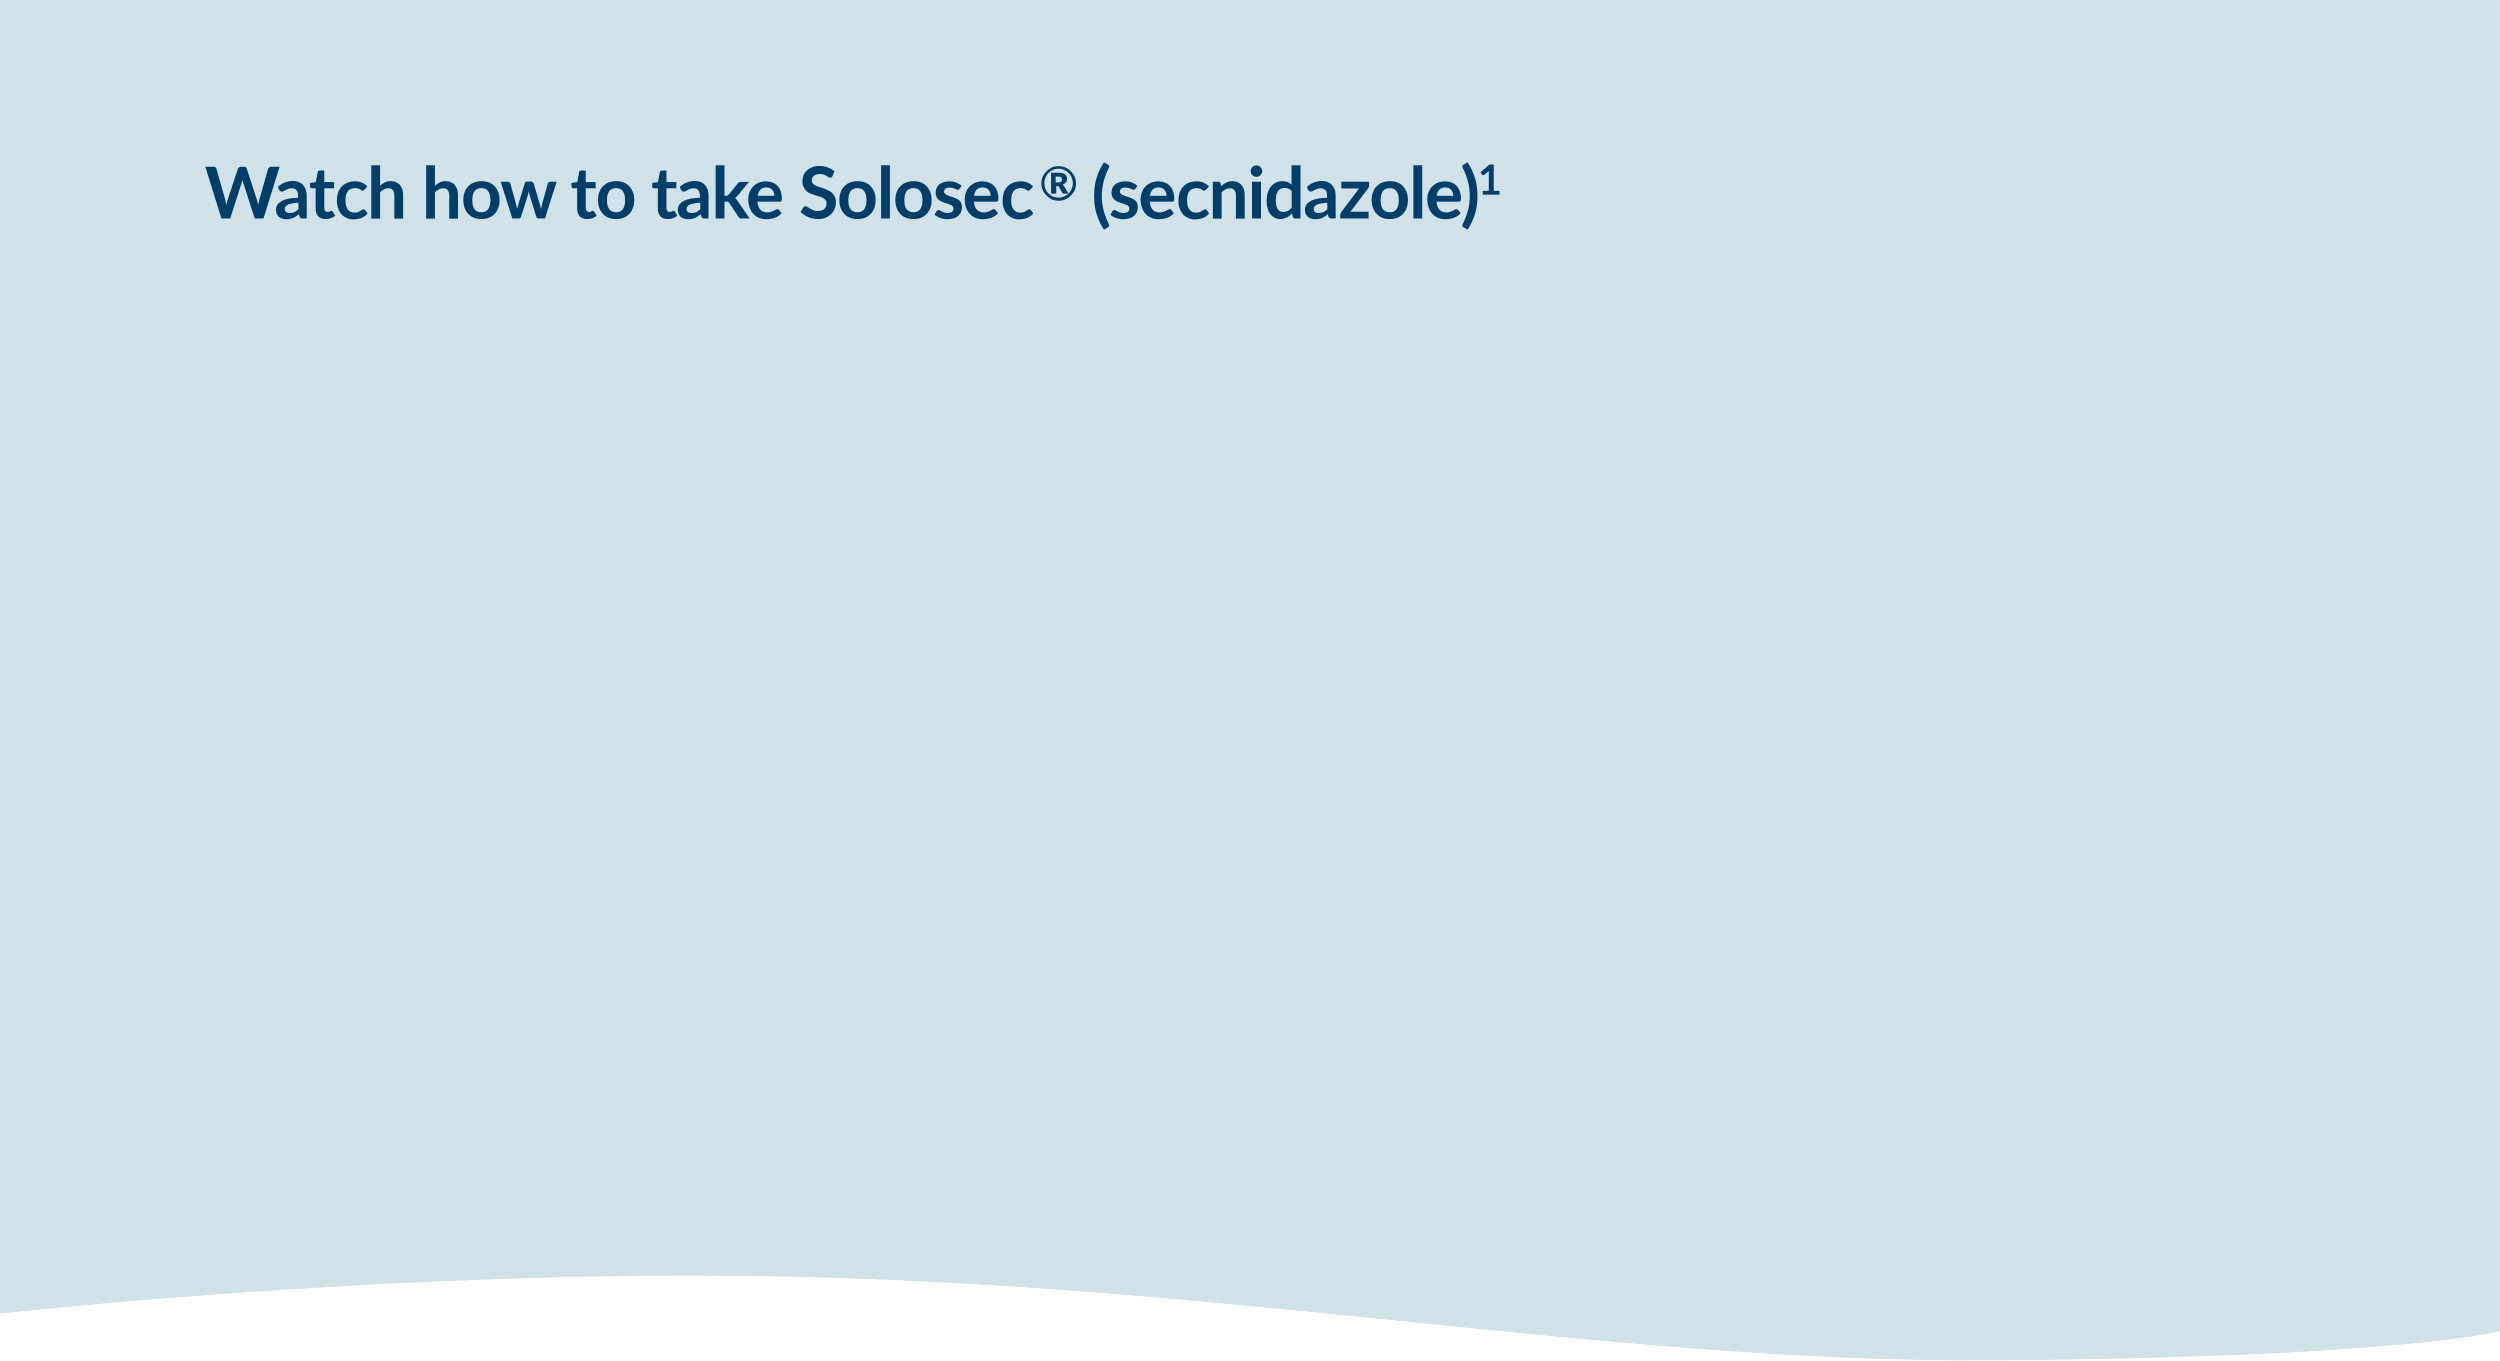
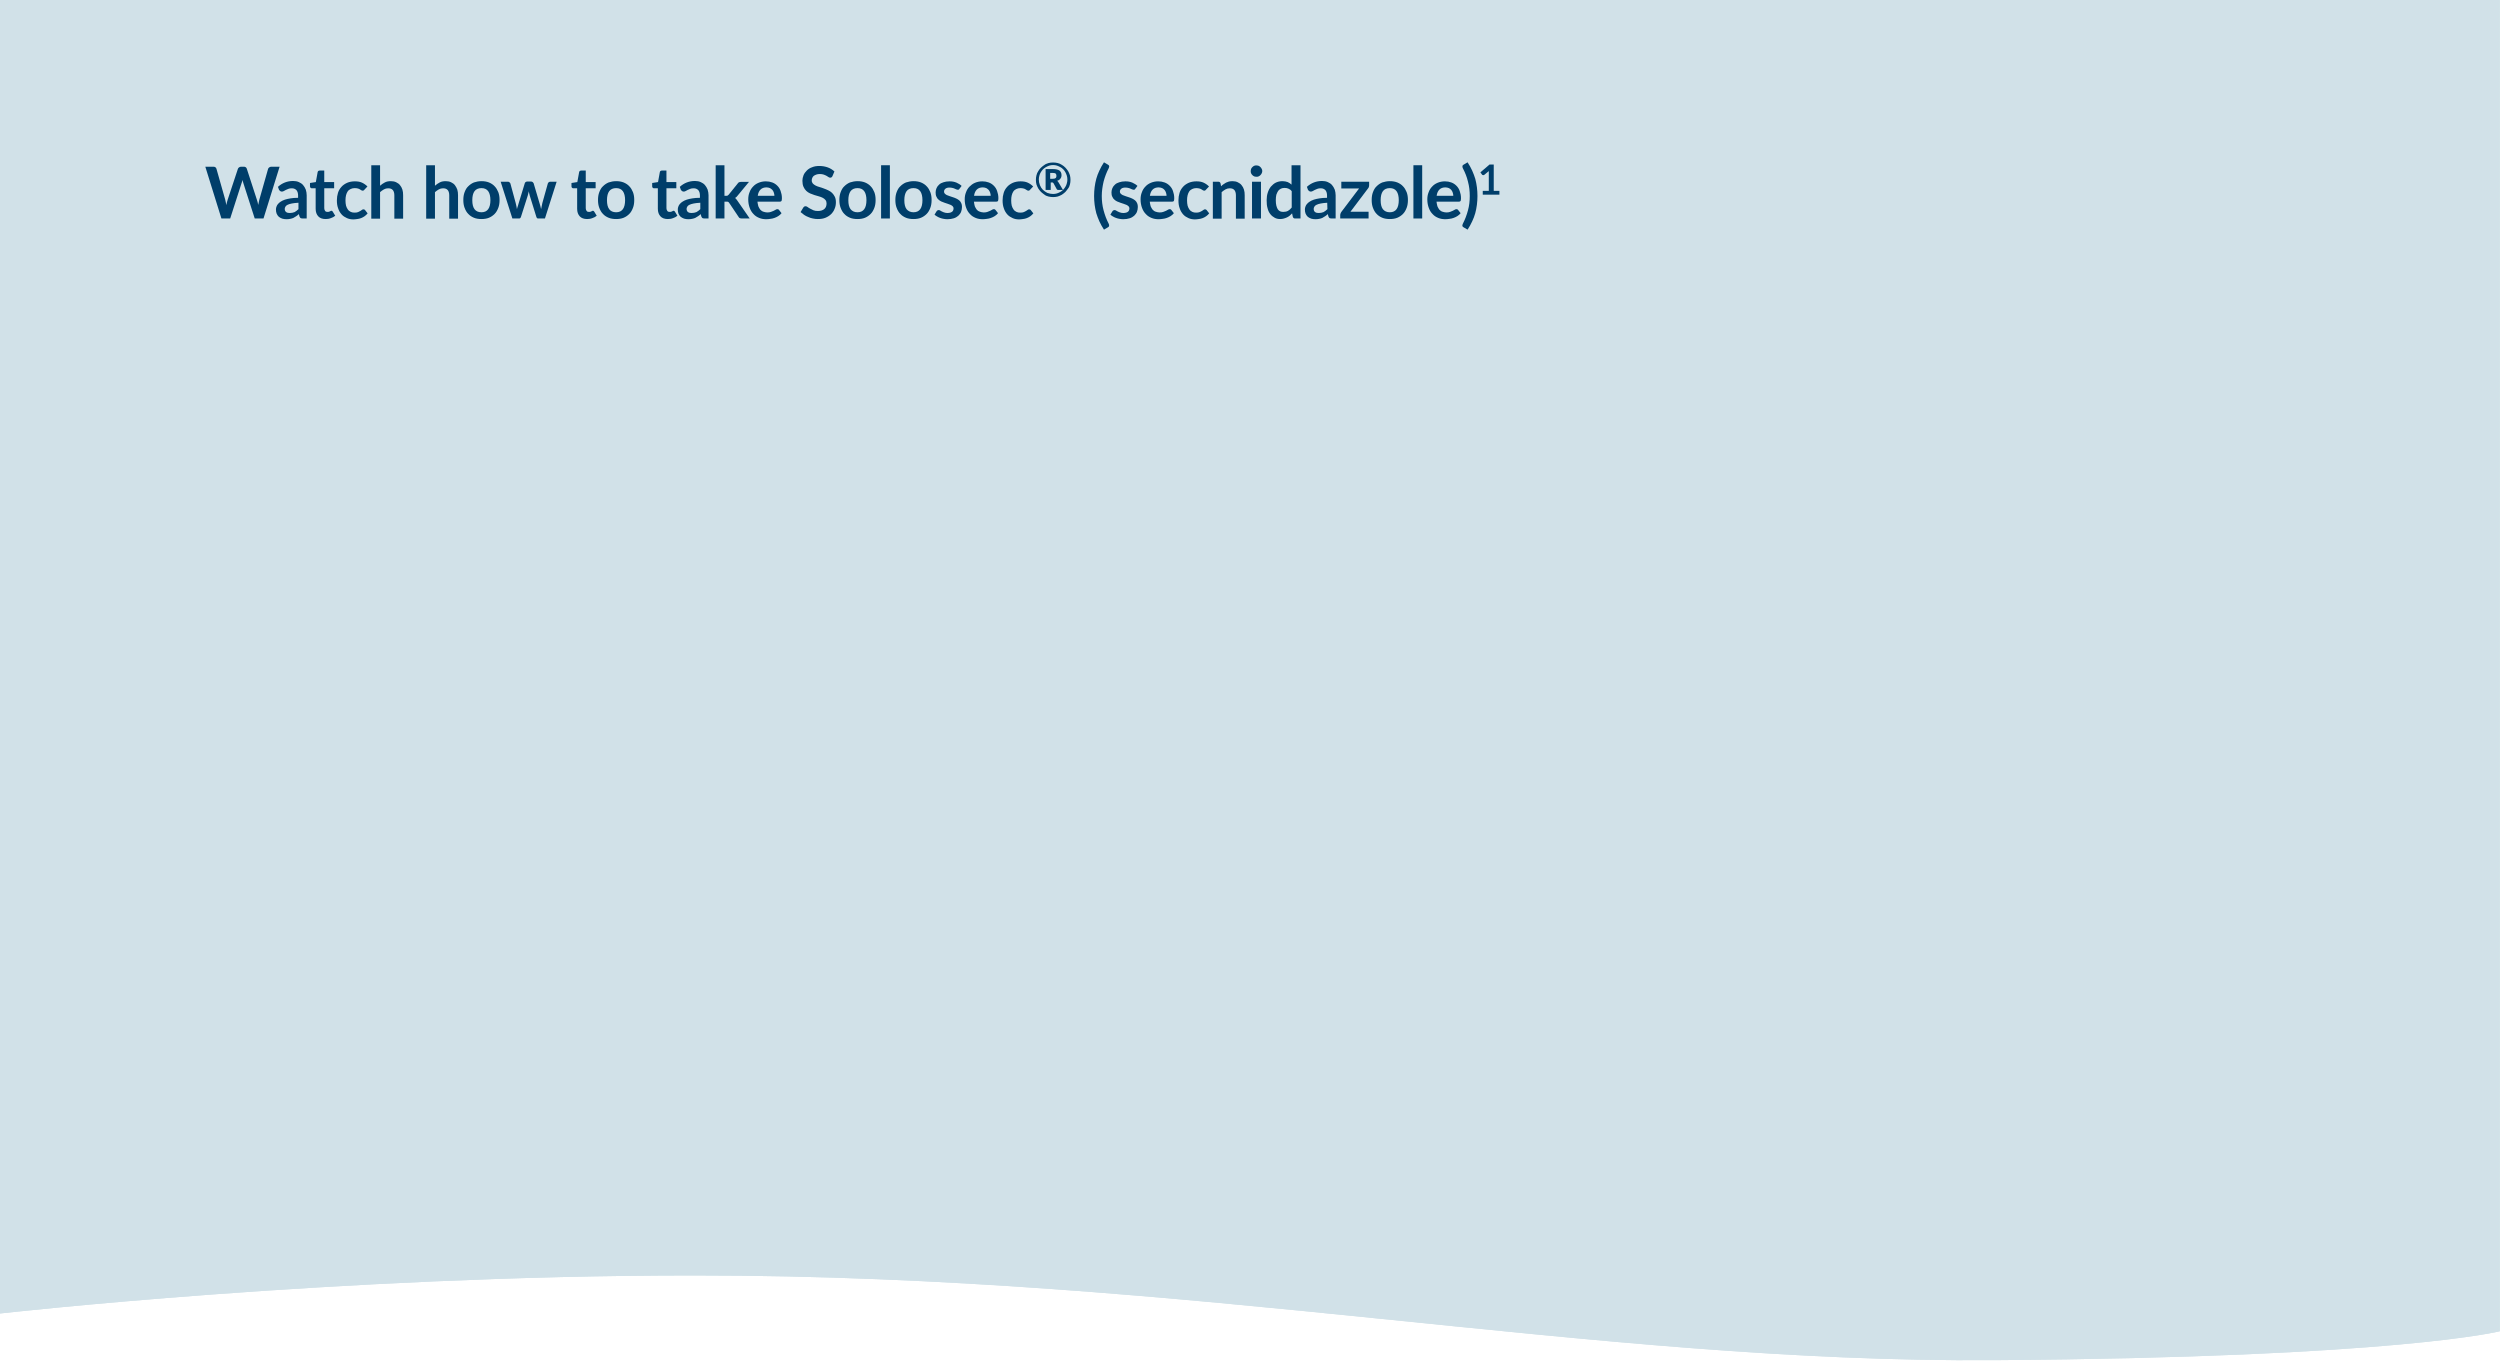
<svg xmlns="http://www.w3.org/2000/svg" xmlns:xlink="http://www.w3.org/1999/xlink" version="1.1" id="Layer_1" x="0px" y="0px" viewBox="0 0 1366.2 743.4" style="enable-background:new 0 0 1366.2 743.4;" xml:space="preserve">
  <style type="text/css">
	.st0{fill:#D1E1E8;}
	.st1{clip-path:url(#SVGID_3_);fill:#D1E1E8;}
	.st2{fill:#003E6A;}
</style>
  <g>
    <g>
      <path id="SVGID_1_" class="st0" d="M0,0v717.8c0,0,183.2-20.8,379.3-20.8c274.8,0,490.2,47.9,710.4,46.3    c220.2-1.5,276.4-15.8,276.4-15.8V0H0z" />
    </g>
    <g>
      <g>
        <g>
-           <defs>
-             <path id="SVGID_2_" d="M0,0v717.8c0,0,183.2-20.8,379.3-20.8c274.8,0,490.2,47.9,710.4,46.3c220.2-1.5,276.4-15.8,276.4-15.8V0       H0z" />
-           </defs>
-           <clipPath id="SVGID_3_">
-             <use xlink:href="#SVGID_2_" style="overflow:visible;" />
-           </clipPath>
-           <rect class="st1" width="1366.2" height="744.9" />
+           <g>
+             <defs>
+               <path id="SVGID_2_" d="M0,0v717.8c0,0,183.2-20.8,379.3-20.8c274.8,0,490.2,47.9,710.4,46.3c220.2-1.5,276.4-15.8,276.4-15.8        V0H0z" />
+             </defs>
+             <clipPath id="SVGID_3_">
+               <use xlink:href="#SVGID_2_" style="overflow:visible;" />
+             </clipPath>
+             <rect class="st1" width="1366.2" height="744.9" />
+           </g>
        </g>
      </g>
    </g>
  </g>
  <path class="st2" d="M152.8,91.1l-8.8,28.3h-4.8l-6.2-19.3c-0.2-0.5-0.3-1-0.5-1.7c-0.1,0.3-0.2,0.6-0.2,0.9  c-0.1,0.3-0.2,0.6-0.3,0.8l-6.2,19.3H121l-8.8-28.3h4.4c0.5,0,0.8,0.1,1.1,0.3c0.3,0.2,0.5,0.5,0.6,0.9l4.8,16.9  c0.1,0.4,0.2,0.9,0.3,1.4c0.1,0.5,0.2,1,0.3,1.5c0.1-0.5,0.2-1.1,0.3-1.5c0.1-0.5,0.3-0.9,0.4-1.4l5.6-16.9c0.1-0.3,0.3-0.6,0.6-0.8  c0.3-0.2,0.7-0.4,1.1-0.4h1.5c0.5,0,0.8,0.1,1.1,0.3c0.3,0.2,0.5,0.5,0.6,0.9l5.5,16.9c0.3,0.8,0.5,1.7,0.7,2.8c0.2-1,0.4-2,0.6-2.8  l4.8-16.9c0.1-0.3,0.3-0.6,0.6-0.8c0.3-0.2,0.7-0.4,1.1-0.4C148.2,91.1,152.8,91.1,152.8,91.1z" />
  <path class="st2" d="M151.9,102.1c2.3-2.1,5.1-3.2,8.3-3.2c1.2,0,2.2,0.2,3.1,0.6c0.9,0.4,1.7,0.9,2.3,1.6s1.1,1.5,1.5,2.5  c0.3,1,0.5,2,0.5,3.1v12.7h-2.2c-0.5,0-0.8-0.1-1.1-0.2c-0.2-0.1-0.4-0.4-0.6-0.8l-0.4-1.4c-0.5,0.5-1,0.9-1.5,1.2  c-0.5,0.3-1,0.6-1.5,0.9c-0.5,0.2-1.1,0.4-1.7,0.5c-0.6,0.1-1.2,0.2-2,0.2s-1.6-0.1-2.3-0.3c-0.7-0.2-1.3-0.6-1.9-1  c-0.5-0.5-0.9-1-1.2-1.7s-0.4-1.5-0.4-2.4c0-0.5,0.1-1,0.3-1.5s0.4-1,0.8-1.4c0.4-0.5,0.9-0.9,1.5-1.3s1.4-0.8,2.3-1.1  c0.9-0.3,1.9-0.5,3.1-0.7c1.2-0.2,2.5-0.3,4.1-0.3v-1.2c0-1.3-0.3-2.3-0.9-3c-0.6-0.6-1.4-1-2.5-1c-0.8,0-1.4,0.1-1.9,0.3  c-0.5,0.2-1,0.4-1.4,0.6s-0.7,0.4-1.1,0.6c-0.3,0.2-0.7,0.3-1.1,0.3c-0.3,0-0.6-0.1-0.9-0.3c-0.2-0.2-0.4-0.4-0.6-0.6L151.9,102.1z   M163,110.8c-1.4,0.1-2.6,0.2-3.5,0.4c-1,0.2-1.7,0.4-2.3,0.7c-0.6,0.3-1,0.6-1.2,1s-0.4,0.8-0.4,1.2c0,0.8,0.3,1.5,0.8,1.8  c0.5,0.4,1.2,0.5,2,0.5c1,0,1.8-0.2,2.6-0.5c0.7-0.4,1.4-0.9,2.1-1.6v-3.5H163z" />
  <path class="st2" d="M177.9,119.7c-1.7,0-3.1-0.5-4-1.5s-1.4-2.3-1.4-4.1v-11.2h-2.1c-0.3,0-0.5-0.1-0.7-0.3  c-0.2-0.2-0.3-0.4-0.3-0.8V100l3.2-0.5l1-5.5c0.1-0.3,0.2-0.5,0.4-0.6s0.4-0.2,0.7-0.2h2.5v6.3h5.4v3.4h-5.4v10.9  c0,0.6,0.2,1.1,0.5,1.5s0.7,0.5,1.3,0.5c0.3,0,0.6,0,0.8-0.1s0.4-0.1,0.5-0.2s0.3-0.2,0.4-0.2c0.1-0.1,0.2-0.1,0.4-0.1  c0.1,0,0.3,0,0.4,0.1c0.1,0.1,0.2,0.2,0.3,0.3l1.4,2.3c-0.7,0.6-1.5,1-2.4,1.3C179.8,119.6,178.9,119.7,177.9,119.7z" />
  <path class="st2" d="M199.2,103.6c-0.1,0.2-0.3,0.3-0.4,0.4c-0.1,0.1-0.3,0.2-0.6,0.2c-0.2,0-0.5-0.1-0.7-0.2s-0.5-0.3-0.8-0.5  s-0.7-0.4-1.2-0.5c-0.4-0.1-1-0.2-1.7-0.2c-0.8,0-1.6,0.2-2.2,0.5c-0.6,0.3-1.2,0.7-1.6,1.3s-0.7,1.3-0.9,2.1  c-0.2,0.8-0.3,1.7-0.3,2.8c0,1.1,0.1,2,0.3,2.9c0.2,0.8,0.6,1.5,1,2.1s1,1,1.6,1.3s1.3,0.4,2.1,0.4s1.4-0.1,1.9-0.3  c0.5-0.2,0.9-0.4,1.2-0.6s0.6-0.4,0.9-0.6c0.2-0.2,0.5-0.3,0.8-0.3c0.4,0,0.7,0.1,0.9,0.4l1.4,1.8c-0.5,0.6-1.1,1.2-1.7,1.6  c-0.6,0.4-1.3,0.8-1.9,1c-0.7,0.3-1.4,0.4-2.1,0.5c-0.7,0.1-1.4,0.2-2.1,0.2c-1.2,0-2.4-0.2-3.5-0.7s-2.1-1.1-2.9-2  c-0.8-0.9-1.5-2-1.9-3.3c-0.5-1.3-0.7-2.7-0.7-4.4c0-1.5,0.2-2.8,0.6-4.1c0.4-1.3,1-2.3,1.9-3.3c0.8-0.9,1.8-1.6,3.1-2.2  c1.2-0.5,2.6-0.8,4.2-0.8c1.5,0,2.8,0.2,3.9,0.7c1.1,0.5,2.1,1.2,3,2.1L199.2,103.6z" />
  <path class="st2" d="M207.7,101.5c0.8-0.7,1.6-1.3,2.6-1.8c0.9-0.5,2-0.7,3.3-0.7c1.1,0,2.1,0.2,2.9,0.6s1.6,0.9,2.1,1.6  c0.6,0.7,1,1.5,1.3,2.4s0.4,2,0.4,3.1v12.8h-4.8v-12.8c0-1.2-0.3-2.2-0.8-2.8c-0.6-0.7-1.4-1-2.6-1c-0.8,0-1.6,0.2-2.3,0.6  s-1.4,0.9-2.1,1.5v14.5h-4.8V90.3h4.8L207.7,101.5L207.7,101.5z" />
  <path class="st2" d="M237.7,101.5c0.8-0.7,1.6-1.3,2.6-1.8c0.9-0.5,2-0.7,3.3-0.7c1.1,0,2.1,0.2,2.9,0.6s1.6,0.9,2.1,1.6  s1,1.5,1.3,2.4s0.4,2,0.4,3.1v12.8h-4.8v-12.8c0-1.2-0.3-2.2-0.8-2.8c-0.6-0.7-1.4-1-2.6-1c-0.8,0-1.6,0.2-2.3,0.6s-1.4,0.9-2.1,1.5  v14.5h-4.8V90.3h4.8L237.7,101.5L237.7,101.5z" />
  <path class="st2" d="M263.1,99c1.5,0,2.8,0.2,4.1,0.7c1.2,0.5,2.3,1.2,3.1,2.1c0.9,0.9,1.5,2,2,3.2c0.5,1.3,0.7,2.7,0.7,4.3  c0,1.6-0.2,3-0.7,4.3s-1.1,2.4-2,3.3s-1.9,1.6-3.1,2.1s-2.6,0.7-4.1,0.7s-2.9-0.2-4.1-0.7s-2.3-1.2-3.1-2.1c-0.9-0.9-1.5-2-2-3.3  s-0.7-2.7-0.7-4.3c0-1.6,0.2-3,0.7-4.3s1.1-2.4,2-3.2c0.9-0.9,1.9-1.6,3.1-2.1C260.2,99.3,261.6,99,263.1,99z M263.1,116  c1.7,0,2.9-0.6,3.7-1.7c0.8-1.1,1.2-2.8,1.2-4.9s-0.4-3.8-1.2-4.9c-0.8-1.1-2-1.7-3.7-1.7s-3,0.6-3.8,1.7s-1.2,2.8-1.2,4.9  c0,2.2,0.4,3.8,1.2,4.9C260.1,115.4,261.4,116,263.1,116z" />
  <path class="st2" d="M304.2,99.3l-6.4,20.1H294c-0.4,0-0.7-0.3-0.9-0.9l-3.6-11.6c-0.1-0.4-0.2-0.8-0.3-1.2s-0.2-0.8-0.2-1.2  c-0.1,0.4-0.2,0.8-0.3,1.2c-0.1,0.4-0.2,0.8-0.3,1.2l-3.7,11.6c-0.2,0.6-0.5,0.9-1,0.9H280l-6.4-20.1h3.9c0.4,0,0.7,0.1,0.9,0.3  c0.2,0.2,0.4,0.4,0.5,0.6l2.9,10.7c0.1,0.6,0.3,1.2,0.4,1.7c0.1,0.6,0.2,1.1,0.3,1.7c0.1-0.6,0.3-1.1,0.5-1.7s0.3-1.1,0.5-1.7  l3.3-10.8c0.1-0.3,0.2-0.5,0.5-0.6c0.2-0.2,0.5-0.3,0.8-0.3h2.1c0.3,0,0.6,0.1,0.9,0.3c0.2,0.2,0.4,0.4,0.5,0.6l3.2,10.8  c0.2,0.6,0.3,1.2,0.5,1.7c0.1,0.6,0.3,1.1,0.4,1.7c0.2-1.1,0.4-2.2,0.7-3.4l3-10.7c0.1-0.3,0.3-0.5,0.5-0.6c0.2-0.2,0.5-0.3,0.8-0.3  C300.7,99.3,304.2,99.3,304.2,99.3z" />
  <path class="st2" d="M320.8,119.7c-1.7,0-3.1-0.5-4-1.5s-1.4-2.3-1.4-4.1v-11.2h-2.1c-0.3,0-0.5-0.1-0.7-0.3  c-0.2-0.2-0.3-0.4-0.3-0.8V100l3.2-0.5l1-5.5c0.1-0.3,0.2-0.5,0.4-0.6c0.2-0.1,0.4-0.2,0.7-0.2h2.5v6.3h5.4v3.4h-5.4v10.9  c0,0.6,0.2,1.1,0.5,1.5s0.7,0.5,1.3,0.5c0.3,0,0.6,0,0.8-0.1c0.2-0.1,0.4-0.1,0.5-0.2s0.3-0.2,0.4-0.2c0.1-0.1,0.2-0.1,0.4-0.1  c0.1,0,0.3,0,0.4,0.1s0.2,0.2,0.3,0.3l1.4,2.3c-0.7,0.6-1.5,1-2.4,1.3C322.7,119.6,321.8,119.7,320.8,119.7z" />
  <path class="st2" d="M336.7,99c1.5,0,2.8,0.2,4.1,0.7c1.2,0.5,2.3,1.2,3.1,2.1c0.9,0.9,1.5,2,2,3.2c0.5,1.3,0.7,2.7,0.7,4.3  c0,1.6-0.2,3-0.7,4.3s-1.1,2.4-2,3.3s-1.9,1.6-3.1,2.1s-2.6,0.7-4.1,0.7s-2.9-0.2-4.1-0.7s-2.3-1.2-3.1-2.1c-0.9-0.9-1.5-2-2-3.3  s-0.7-2.7-0.7-4.3c0-1.6,0.2-3,0.7-4.3s1.1-2.4,2-3.2c0.9-0.9,1.9-1.6,3.1-2.1C333.8,99.3,335.2,99,336.7,99z M336.7,116  c1.7,0,2.9-0.6,3.7-1.7c0.8-1.1,1.2-2.8,1.2-4.9s-0.4-3.8-1.2-4.9c-0.8-1.1-2-1.7-3.7-1.7s-3,0.6-3.8,1.7s-1.2,2.8-1.2,4.9  c0,2.2,0.4,3.8,1.2,4.9C333.7,115.4,335,116,336.7,116z" />
  <path class="st2" d="M364.9,119.7c-1.7,0-3.1-0.5-4-1.5s-1.4-2.3-1.4-4.1v-11.2h-2.1c-0.3,0-0.5-0.1-0.7-0.3  c-0.2-0.2-0.3-0.4-0.3-0.8V100l3.2-0.5l1-5.5c0.1-0.3,0.2-0.5,0.4-0.6c0.2-0.1,0.4-0.2,0.7-0.2h2.5v6.3h5.4v3.4h-5.4v10.9  c0,0.6,0.2,1.1,0.5,1.5s0.7,0.5,1.3,0.5c0.3,0,0.6,0,0.8-0.1c0.2-0.1,0.4-0.1,0.5-0.2s0.3-0.2,0.4-0.2c0.1-0.1,0.2-0.1,0.4-0.1  c0.1,0,0.3,0,0.4,0.1s0.2,0.2,0.3,0.3l1.4,2.3c-0.7,0.6-1.5,1-2.4,1.3C366.8,119.6,365.9,119.7,364.9,119.7z" />
  <path class="st2" d="M371.5,102.1c2.3-2.1,5.1-3.2,8.3-3.2c1.2,0,2.2,0.2,3.1,0.6s1.7,0.9,2.3,1.6c0.6,0.7,1.1,1.5,1.5,2.5  c0.3,1,0.5,2,0.5,3.1v12.7H385c-0.5,0-0.8-0.1-1.1-0.2c-0.2-0.1-0.4-0.4-0.6-0.8l-0.4-1.4c-0.5,0.5-1,0.9-1.5,1.2  c-0.5,0.3-1,0.6-1.5,0.9c-0.5,0.2-1.1,0.4-1.7,0.5s-1.2,0.2-2,0.2s-1.6-0.1-2.3-0.3c-0.7-0.2-1.3-0.6-1.9-1c-0.5-0.5-0.9-1-1.2-1.7  c-0.3-0.7-0.4-1.5-0.4-2.4c0-0.5,0.1-1,0.3-1.5c0.2-0.5,0.4-1,0.8-1.4c0.4-0.5,0.9-0.9,1.5-1.3s1.4-0.8,2.3-1.1  c0.9-0.3,1.9-0.5,3.1-0.7s2.5-0.3,4.1-0.3v-1.2c0-1.3-0.3-2.3-0.9-3c-0.6-0.6-1.4-1-2.5-1c-0.8,0-1.4,0.1-1.9,0.3  c-0.5,0.2-1,0.4-1.4,0.6s-0.7,0.4-1.1,0.6c-0.3,0.2-0.7,0.3-1.1,0.3c-0.3,0-0.6-0.1-0.9-0.3c-0.2-0.2-0.4-0.4-0.6-0.6L371.5,102.1z   M382.6,110.8c-1.4,0.1-2.6,0.2-3.5,0.4s-1.7,0.4-2.3,0.7c-0.6,0.3-1,0.6-1.2,1s-0.4,0.8-0.4,1.2c0,0.8,0.3,1.5,0.8,1.8  c0.5,0.4,1.2,0.5,2,0.5c1,0,1.8-0.2,2.6-0.5c0.7-0.4,1.4-0.9,2.1-1.6v-3.5H382.6z" />
  <path class="st2" d="M395.9,90.3V107h0.9c0.3,0,0.6,0,0.8-0.1c0.2-0.1,0.4-0.3,0.6-0.5l5-6.2c0.2-0.3,0.4-0.5,0.7-0.6  c0.3-0.1,0.6-0.2,1-0.2h4.4l-6.2,7.5c-0.4,0.6-0.9,1-1.4,1.3c0.3,0.2,0.5,0.4,0.7,0.7c0.2,0.3,0.4,0.5,0.6,0.8l6.7,9.7h-4.4  c-0.4,0-0.7-0.1-1-0.2s-0.5-0.3-0.7-0.7l-5.1-7.6c-0.2-0.3-0.4-0.5-0.6-0.6s-0.5-0.1-0.9-0.1h-1.1v9.2h-4.8V90.3H395.9z" />
  <path class="st2" d="M413.9,110c0.1,1,0.3,1.9,0.5,2.7c0.3,0.7,0.7,1.4,1.1,1.9c0.5,0.5,1,0.9,1.7,1.1c0.6,0.2,1.4,0.4,2.1,0.4  s1.5-0.1,2-0.3c0.6-0.2,1.1-0.4,1.5-0.6s0.8-0.4,1.1-0.6c0.3-0.2,0.6-0.3,0.9-0.3c0.4,0,0.7,0.1,0.9,0.4l1.4,1.8  c-0.5,0.6-1.1,1.2-1.8,1.6s-1.4,0.8-2.1,1c-0.7,0.3-1.5,0.4-2.2,0.5s-1.5,0.2-2.2,0.2c-1.4,0-2.7-0.2-3.9-0.7  c-1.2-0.5-2.2-1.1-3.1-2.1c-0.9-0.9-1.6-2-2.1-3.4c-0.5-1.3-0.8-2.9-0.8-4.6c0-1.4,0.2-2.7,0.7-3.9c0.4-1.2,1.1-2.3,1.9-3.1  c0.8-0.9,1.8-1.6,3-2.1s2.5-0.8,4-0.8c1.3,0,2.4,0.2,3.5,0.6s2,1,2.8,1.8s1.4,1.7,1.8,2.9c0.4,1.1,0.7,2.4,0.7,3.9  c0,0.7-0.1,1.2-0.2,1.5c-0.2,0.3-0.5,0.4-0.9,0.4h-12.3V110z M423.2,107.1c0-0.6-0.1-1.2-0.3-1.8c-0.2-0.6-0.4-1-0.8-1.5  c-0.4-0.4-0.8-0.7-1.3-1c-0.5-0.2-1.2-0.4-1.9-0.4c-1.4,0-2.5,0.4-3.3,1.2c-0.8,0.8-1.3,1.9-1.5,3.4h9.1L423.2,107.1L423.2,107.1z" />
  <path class="st2" d="M454.9,96.3c-0.2,0.3-0.3,0.5-0.5,0.6s-0.4,0.2-0.7,0.2c-0.3,0-0.6-0.1-0.9-0.3c-0.3-0.2-0.7-0.4-1.1-0.7  c-0.4-0.2-1-0.5-1.6-0.7s-1.3-0.3-2.1-0.3c-0.7,0-1.4,0.1-1.9,0.3c-0.5,0.2-1,0.4-1.4,0.7c-0.4,0.3-0.6,0.7-0.8,1.1  c-0.2,0.4-0.3,0.9-0.3,1.4c0,0.7,0.2,1.2,0.6,1.7c0.4,0.4,0.9,0.8,1.5,1.1c0.6,0.3,1.3,0.6,2.1,0.8c0.8,0.2,1.6,0.5,2.4,0.8  s1.6,0.6,2.4,1s1.5,0.8,2.1,1.4s1.1,1.3,1.5,2.1c0.4,0.8,0.6,1.8,0.6,3c0,1.3-0.2,2.5-0.7,3.6c-0.4,1.1-1.1,2.1-1.9,2.9  s-1.9,1.5-3.1,2s-2.6,0.7-4.2,0.7c-0.9,0-1.8-0.1-2.7-0.3c-0.9-0.2-1.7-0.4-2.5-0.8c-0.8-0.3-1.6-0.7-2.3-1.2  c-0.7-0.5-1.3-1-1.9-1.5l1.5-2.5c0.1-0.2,0.3-0.3,0.5-0.5c0.2-0.1,0.4-0.2,0.7-0.2c0.3,0,0.7,0.1,1.1,0.4s0.8,0.6,1.4,0.9  c0.5,0.3,1.1,0.6,1.8,0.9c0.7,0.3,1.5,0.4,2.5,0.4c1.5,0,2.7-0.4,3.5-1.1s1.2-1.7,1.2-3.1c0-0.7-0.2-1.3-0.6-1.8s-0.9-0.9-1.5-1.2  c-0.6-0.3-1.3-0.6-2.1-0.8c-0.8-0.2-1.6-0.5-2.4-0.7c-0.8-0.3-1.6-0.6-2.4-0.9c-0.8-0.4-1.5-0.8-2.1-1.4s-1.1-1.3-1.5-2.2  c-0.4-0.9-0.6-2-0.6-3.3c0-1,0.2-2,0.6-3s1-1.8,1.8-2.6c0.8-0.8,1.7-1.4,2.9-1.8c1.1-0.5,2.5-0.7,4-0.7c1.7,0,3.2,0.3,4.6,0.8  s2.6,1.3,3.6,2.2L454.9,96.3z" />
  <path class="st2" d="M468.6,99c1.5,0,2.8,0.2,4.1,0.7c1.2,0.5,2.3,1.2,3.1,2.1c0.9,0.9,1.5,2,2,3.2c0.5,1.3,0.7,2.7,0.7,4.3  c0,1.6-0.2,3-0.7,4.3s-1.1,2.4-2,3.3s-1.9,1.6-3.1,2.1s-2.6,0.7-4.1,0.7s-2.9-0.2-4.1-0.7s-2.3-1.2-3.1-2.1c-0.9-0.9-1.5-2-2-3.3  s-0.7-2.7-0.7-4.3c0-1.6,0.2-3,0.7-4.3s1.1-2.4,2-3.2c0.9-0.9,1.9-1.6,3.1-2.1C465.8,99.3,467.1,99,468.6,99z M468.6,116  c1.7,0,2.9-0.6,3.7-1.7c0.8-1.1,1.2-2.8,1.2-4.9s-0.4-3.8-1.2-4.9c-0.8-1.1-2-1.7-3.7-1.7s-3,0.6-3.8,1.7s-1.2,2.8-1.2,4.9  c0,2.2,0.4,3.8,1.2,4.9C465.7,115.4,466.9,116,468.6,116z" />
  <path class="st2" d="M486.3,90.3v29.1h-4.8V90.3H486.3z" />
  <path class="st2" d="M499.2,99c1.5,0,2.8,0.2,4.1,0.7c1.2,0.5,2.3,1.2,3.1,2.1c0.9,0.9,1.5,2,2,3.2c0.5,1.3,0.7,2.7,0.7,4.3  c0,1.6-0.2,3-0.7,4.3s-1.1,2.4-2,3.3s-1.9,1.6-3.1,2.1s-2.6,0.7-4.1,0.7s-2.9-0.2-4.1-0.7s-2.3-1.2-3.1-2.1c-0.9-0.9-1.5-2-2-3.3  s-0.7-2.7-0.7-4.3c0-1.6,0.2-3,0.7-4.3s1.1-2.4,2-3.2c0.9-0.9,1.9-1.6,3.1-2.1C496.4,99.3,497.7,99,499.2,99z M499.2,116  c1.7,0,2.9-0.6,3.7-1.7c0.8-1.1,1.2-2.8,1.2-4.9s-0.4-3.8-1.2-4.9c-0.8-1.1-2-1.7-3.7-1.7s-3,0.6-3.8,1.7s-1.2,2.8-1.2,4.9  c0,2.2,0.4,3.8,1.2,4.9C496.3,115.4,497.6,116,499.2,116z" />
  <path class="st2" d="M524.3,103.2c-0.1,0.2-0.3,0.4-0.4,0.4c-0.1,0.1-0.3,0.1-0.5,0.1s-0.5-0.1-0.8-0.2s-0.6-0.3-0.9-0.4  c-0.4-0.2-0.8-0.3-1.2-0.4c-0.5-0.1-1-0.2-1.6-0.2c-1,0-1.7,0.2-2.2,0.6s-0.8,0.9-0.8,1.6c0,0.4,0.1,0.8,0.4,1.1  c0.3,0.3,0.7,0.6,1.1,0.8c0.5,0.2,1,0.4,1.6,0.6s1.2,0.4,1.8,0.6s1.2,0.4,1.8,0.7s1.1,0.6,1.6,1s0.8,0.9,1.1,1.5s0.4,1.3,0.4,2.1  c0,1-0.2,1.9-0.5,2.7c-0.3,0.8-0.9,1.5-1.5,2.1c-0.7,0.6-1.5,1.1-2.5,1.4s-2.1,0.5-3.5,0.5c-0.7,0-1.4-0.1-2-0.2  c-0.7-0.1-1.3-0.3-1.9-0.5c-0.6-0.2-1.2-0.5-1.7-0.8s-1-0.6-1.4-1l1.1-1.8c0.1-0.2,0.3-0.4,0.5-0.5s0.4-0.2,0.7-0.2s0.6,0.1,0.9,0.3  c0.3,0.2,0.6,0.4,0.9,0.5c0.4,0.2,0.8,0.4,1.2,0.5c0.5,0.2,1.1,0.3,1.8,0.3c0.6,0,1.1-0.1,1.5-0.2s0.7-0.3,1-0.5s0.5-0.5,0.6-0.8  s0.2-0.6,0.2-0.9c0-0.5-0.1-0.9-0.4-1.2c-0.3-0.3-0.7-0.6-1.1-0.8c-0.5-0.2-1-0.4-1.6-0.6s-1.2-0.4-1.8-0.6s-1.2-0.5-1.8-0.7  c-0.6-0.3-1.1-0.6-1.6-1.1c-0.5-0.4-0.8-1-1.1-1.6s-0.4-1.4-0.4-2.3c0-0.8,0.2-1.6,0.5-2.3c0.3-0.7,0.8-1.4,1.4-1.9  c0.6-0.6,1.4-1,2.4-1.3c0.9-0.3,2-0.5,3.3-0.5c1.4,0,2.6,0.2,3.8,0.7c1.1,0.5,2.1,1.1,2.8,1.8L524.3,103.2z" />
  <path class="st2" d="M532.2,110c0.1,1,0.3,1.9,0.5,2.7c0.3,0.7,0.7,1.4,1.1,1.9s1,0.9,1.7,1.1c0.6,0.2,1.4,0.4,2.1,0.4  c0.8,0,1.5-0.1,2-0.3c0.6-0.2,1.1-0.4,1.5-0.6s0.8-0.4,1.1-0.6s0.6-0.3,0.9-0.3c0.4,0,0.7,0.1,0.9,0.4l1.4,1.8  c-0.5,0.6-1.1,1.2-1.8,1.6s-1.4,0.8-2.1,1c-0.7,0.3-1.5,0.4-2.2,0.5s-1.5,0.2-2.2,0.2c-1.4,0-2.7-0.2-3.9-0.7s-2.2-1.1-3.1-2.1  c-0.9-0.9-1.6-2-2.1-3.4c-0.5-1.3-0.8-2.9-0.8-4.6c0-1.4,0.2-2.7,0.7-3.9c0.4-1.2,1.1-2.3,1.9-3.1s1.8-1.6,3-2.1s2.5-0.8,4-0.8  c1.3,0,2.4,0.2,3.5,0.6s2,1,2.8,1.8s1.4,1.7,1.8,2.9c0.4,1.1,0.7,2.4,0.7,3.9c0,0.7-0.1,1.2-0.2,1.5c-0.2,0.3-0.5,0.4-0.9,0.4h-12.3  L532.2,110L532.2,110z M541.4,107.1c0-0.6-0.1-1.2-0.3-1.8c-0.2-0.6-0.4-1-0.8-1.5c-0.4-0.4-0.8-0.7-1.3-1c-0.5-0.2-1.2-0.4-1.9-0.4  c-1.4,0-2.5,0.4-3.3,1.2c-0.8,0.8-1.3,1.9-1.5,3.4h9.1V107.1z" />
  <path class="st2" d="M563,103.6c-0.1,0.2-0.3,0.3-0.4,0.4c-0.1,0.1-0.3,0.2-0.6,0.2c-0.2,0-0.5-0.1-0.7-0.2s-0.5-0.3-0.8-0.5  s-0.7-0.4-1.2-0.5s-1-0.2-1.7-0.2c-0.8,0-1.6,0.2-2.2,0.5c-0.6,0.3-1.2,0.7-1.6,1.3c-0.4,0.6-0.7,1.3-0.9,2.1  c-0.2,0.8-0.3,1.7-0.3,2.8c0,1.1,0.1,2,0.3,2.9c0.2,0.8,0.6,1.5,1,2.1s1,1,1.6,1.3s1.3,0.4,2.1,0.4s1.4-0.1,1.9-0.3  c0.5-0.2,0.9-0.4,1.2-0.6s0.6-0.4,0.9-0.6c0.2-0.2,0.5-0.3,0.8-0.3c0.4,0,0.7,0.1,0.9,0.4l1.4,1.8c-0.5,0.6-1.1,1.2-1.7,1.6  s-1.3,0.8-1.9,1c-0.7,0.3-1.4,0.4-2.1,0.5c-0.7,0.1-1.4,0.2-2.1,0.2c-1.2,0-2.4-0.2-3.5-0.7s-2.1-1.1-2.9-2c-0.8-0.9-1.5-2-1.9-3.3  c-0.5-1.3-0.7-2.7-0.7-4.4c0-1.5,0.2-2.8,0.6-4.1c0.4-1.3,1-2.3,1.9-3.3c0.8-0.9,1.8-1.6,3.1-2.2c1.2-0.5,2.6-0.8,4.2-0.8  c1.5,0,2.8,0.2,3.9,0.7c1.1,0.5,2.1,1.2,3,2.1L563,103.6z" />
-   <path class="st2" d="M578.5,90.8c0.8,0,1.7,0.1,2.5,0.3c0.8,0.2,1.6,0.5,2.3,1c0.7,0.4,1.3,0.9,1.9,1.5c0.6,0.6,1,1.2,1.5,1.9  c0.4,0.7,0.7,1.4,1,2.3c0.2,0.8,0.3,1.6,0.3,2.5s-0.1,1.7-0.3,2.5s-0.5,1.6-1,2.2s-0.9,1.3-1.5,1.9s-1.2,1-1.9,1.5  c-0.7,0.4-1.4,0.7-2.3,1c-0.8,0.2-1.6,0.3-2.5,0.3c-0.8,0-1.7-0.1-2.5-0.3c-0.8-0.2-1.6-0.5-2.2-1c-0.6-0.5-1.3-0.9-1.9-1.5  c-0.6-0.6-1-1.2-1.5-1.9c-0.4-0.7-0.7-1.4-1-2.2c-0.2-0.8-0.3-1.6-0.3-2.5s0.1-1.7,0.3-2.5s0.5-1.6,1-2.3c0.4-0.7,0.9-1.3,1.5-1.9  s1.2-1,1.9-1.5c0.6-0.5,1.4-0.7,2.2-1C576.8,90.9,577.6,90.8,578.5,90.8z M578.5,108c0.7,0,1.4-0.1,2.1-0.3c0.6-0.2,1.3-0.5,1.8-0.8  c0.6-0.3,1.1-0.7,1.6-1.2s0.8-1,1.2-1.6s0.6-1.2,0.8-1.9s0.3-1.4,0.3-2.1s-0.1-1.4-0.3-2.1s-0.5-1.3-0.8-1.9s-0.7-1.1-1.2-1.6  s-1-0.9-1.6-1.2c-0.6-0.3-1.2-0.6-1.8-0.8c-0.6-0.2-1.4-0.3-2.1-0.3s-1.4,0.1-2.1,0.3c-0.6,0.2-1.2,0.5-1.8,0.8s-1.1,0.8-1.6,1.2  c-0.5,0.5-0.8,1-1.2,1.6s-0.6,1.2-0.8,1.9c-0.2,0.6-0.3,1.4-0.3,2.1c0,1.1,0.2,2.1,0.6,3.1s0.9,1.8,1.6,2.5c0.7,0.7,1.5,1.2,2.4,1.7  C576.4,107.8,577.4,108,578.5,108z M578.5,94.4c1.6,0,2.7,0.3,3.5,0.8c0.7,0.6,1.1,1.4,1.1,2.5c0,0.8-0.2,1.4-0.6,1.9  c-0.4,0.6-1,1-1.8,1.2c0.2,0.1,0.3,0.3,0.5,0.5c0.1,0.2,0.3,0.4,0.4,0.6l2.3,3.9h-2.6c-0.4,0-0.6-0.1-0.8-0.4l-1.8-3.3  c-0.1-0.1-0.2-0.2-0.3-0.3c-0.1-0.1-0.3-0.1-0.5-0.1h-0.7v4.1h-2.8V94.4H578.5z M578.2,99.7c0.5,0,0.8-0.1,1.1-0.1  c0.3-0.1,0.5-0.2,0.6-0.3c0.1-0.1,0.3-0.3,0.3-0.5c0.1-0.2,0.1-0.5,0.1-0.7s0-0.5-0.1-0.7s-0.1-0.4-0.3-0.5  c-0.1-0.1-0.3-0.3-0.6-0.3s-0.6-0.1-1-0.1h-1.4v3.2H578.2L578.2,99.7z" />
+   <path class="st2" d="M575.5,88.8c0.8,0,1.7,0.1,2.5,0.3c0.8,0.2,1.6,0.5,2.3,1c0.7,0.4,1.3,0.9,1.9,1.5c0.6,0.6,1,1.2,1.5,1.9  c0.4,0.7,0.7,1.4,1,2.3c0.2,0.8,0.3,1.6,0.3,2.5s-0.1,1.7-0.3,2.5s-0.5,1.6-1,2.2s-0.9,1.3-1.5,1.9s-1.2,1-1.9,1.5  c-0.7,0.4-1.4,0.7-2.3,1c-0.8,0.2-1.6,0.3-2.5,0.3c-0.8,0-1.7-0.1-2.5-0.3c-0.8-0.2-1.6-0.5-2.2-1c-0.6-0.5-1.3-0.9-1.9-1.5  c-0.6-0.6-1-1.2-1.5-1.9c-0.4-0.7-0.7-1.4-1-2.2c-0.2-0.8-0.3-1.6-0.3-2.5s0.1-1.7,0.3-2.5s0.5-1.6,1-2.3c0.4-0.7,0.9-1.3,1.5-1.9  s1.2-1,1.9-1.5c0.6-0.5,1.4-0.7,2.2-1C573.8,88.9,574.6,88.8,575.5,88.8z M575.5,106c0.7,0,1.4-0.1,2.1-0.3c0.6-0.2,1.3-0.5,1.8-0.8  c0.6-0.3,1.1-0.7,1.6-1.2s0.8-1,1.2-1.6s0.6-1.2,0.8-1.9s0.3-1.4,0.3-2.1s-0.1-1.4-0.3-2.1s-0.5-1.3-0.8-1.9s-0.7-1.1-1.2-1.6  s-1-0.9-1.6-1.2c-0.6-0.3-1.2-0.6-1.8-0.8c-0.6-0.2-1.4-0.3-2.1-0.3s-1.4,0.1-2.1,0.3c-0.6,0.2-1.2,0.5-1.8,0.8s-1.1,0.8-1.6,1.2  c-0.5,0.5-0.8,1-1.2,1.6s-0.6,1.2-0.8,1.9c-0.2,0.6-0.3,1.4-0.3,2.1c0,1.1,0.2,2.1,0.6,3.1s0.9,1.8,1.6,2.5c0.7,0.7,1.5,1.2,2.4,1.7  C573.4,105.8,574.4,106,575.5,106z M575.5,92.4c1.6,0,2.7,0.3,3.5,0.8c0.7,0.6,1.1,1.4,1.1,2.5c0,0.8-0.2,1.4-0.6,1.9  c-0.4,0.6-1,1-1.8,1.2c0.2,0.1,0.3,0.3,0.5,0.5c0.1,0.2,0.3,0.4,0.4,0.6l2.3,3.9h-2.6c-0.4,0-0.6-0.1-0.8-0.4l-1.8-3.3  c-0.1-0.1-0.2-0.2-0.3-0.3c-0.1-0.1-0.3-0.1-0.5-0.1h-0.7v4.1h-2.8V92.4H575.5z M575.2,97.7c0.5,0,0.8-0.1,1.1-0.1  c0.3-0.1,0.5-0.2,0.6-0.3c0.1-0.1,0.3-0.3,0.3-0.5c0.1-0.2,0.1-0.5,0.1-0.7s0-0.5-0.1-0.7s-0.1-0.4-0.3-0.5  c-0.1-0.1-0.3-0.3-0.6-0.3s-0.6-0.1-1-0.1h-1.4v3.2H575.2L575.2,97.7z" />
  <path class="st2" d="M602.1,107.1c0,2.7,0.3,5.3,1,7.9s1.6,5,2.8,7.3c0.1,0.3,0.2,0.5,0.2,0.7s0,0.4,0,0.5c-0.1,0.1-0.1,0.3-0.2,0.4  c-0.1,0.1-0.2,0.2-0.4,0.3l-2.2,1.3c-1-1.5-1.8-3-2.5-4.5s-1.2-3-1.7-4.5c-0.4-1.5-0.7-3.1-0.9-4.6s-0.3-3.2-0.3-4.8  s0.1-3.2,0.3-4.8c0.2-1.6,0.5-3.1,0.9-4.6s1-3,1.7-4.5s1.5-3,2.5-4.5l2.2,1.3c0.1,0.1,0.3,0.2,0.4,0.3c0.1,0.1,0.2,0.2,0.2,0.4  c0.1,0.1,0.1,0.3,0,0.5c0,0.2-0.1,0.4-0.2,0.7c-1.2,2.3-2.1,4.7-2.8,7.3C602.5,101.8,602.1,104.4,602.1,107.1z" />
  <path class="st2" d="M620.4,103.2c-0.1,0.2-0.3,0.4-0.4,0.4c-0.1,0.1-0.3,0.1-0.5,0.1s-0.5-0.1-0.8-0.2s-0.6-0.3-0.9-0.4  c-0.4-0.2-0.8-0.3-1.2-0.4s-1-0.2-1.6-0.2c-1,0-1.7,0.2-2.2,0.6s-0.8,0.9-0.8,1.6c0,0.4,0.1,0.8,0.4,1.1c0.3,0.3,0.7,0.6,1.1,0.8  c0.5,0.2,1,0.4,1.6,0.6s1.2,0.4,1.8,0.6s1.2,0.4,1.8,0.7s1.1,0.6,1.6,1s0.8,0.9,1.1,1.5s0.4,1.3,0.4,2.1c0,1-0.2,1.9-0.5,2.7  c-0.3,0.8-0.9,1.5-1.5,2.1c-0.7,0.6-1.5,1.1-2.5,1.4s-2.1,0.5-3.5,0.5c-0.7,0-1.4-0.1-2-0.2c-0.7-0.1-1.3-0.3-1.9-0.5  c-0.6-0.2-1.2-0.5-1.7-0.8s-1-0.6-1.4-1l1.1-1.8c0.1-0.2,0.3-0.4,0.5-0.5s0.4-0.2,0.7-0.2s0.6,0.1,0.9,0.3c0.3,0.2,0.6,0.4,0.9,0.5  c0.4,0.2,0.8,0.4,1.2,0.5c0.5,0.2,1.1,0.3,1.8,0.3c0.6,0,1.1-0.1,1.5-0.2s0.8-0.3,1-0.5c0.3-0.2,0.5-0.5,0.6-0.8s0.2-0.6,0.2-0.9  c0-0.5-0.1-0.9-0.4-1.2c-0.3-0.3-0.7-0.6-1.1-0.8c-0.5-0.2-1-0.4-1.6-0.6s-1.2-0.4-1.8-0.6s-1.2-0.5-1.8-0.7  c-0.6-0.3-1.1-0.6-1.6-1.1c-0.5-0.4-0.8-1-1.1-1.6s-0.4-1.4-0.4-2.3c0-0.8,0.2-1.6,0.5-2.3c0.3-0.7,0.8-1.4,1.4-1.9  c0.6-0.6,1.4-1,2.4-1.3c0.9-0.3,2-0.5,3.3-0.5c1.4,0,2.6,0.2,3.8,0.7c1.1,0.5,2.1,1.1,2.8,1.8L620.4,103.2z" />
  <path class="st2" d="M628.3,110c0.1,1,0.3,1.9,0.5,2.7c0.3,0.7,0.7,1.4,1.1,1.9c0.5,0.5,1,0.9,1.7,1.1c0.6,0.2,1.4,0.4,2.1,0.4  s1.5-0.1,2-0.3c0.6-0.2,1.1-0.4,1.5-0.6s0.8-0.4,1.1-0.6s0.6-0.3,0.9-0.3c0.4,0,0.7,0.1,0.9,0.4l1.4,1.8c-0.5,0.6-1.1,1.2-1.8,1.6  s-1.4,0.8-2.1,1c-0.7,0.3-1.5,0.4-2.2,0.5s-1.5,0.2-2.2,0.2c-1.4,0-2.7-0.2-3.9-0.7s-2.2-1.1-3.1-2.1c-0.9-0.9-1.6-2-2.1-3.4  c-0.5-1.3-0.8-2.9-0.8-4.6c0-1.4,0.2-2.7,0.7-3.9c0.4-1.2,1.1-2.3,1.9-3.1c0.8-0.9,1.8-1.6,3-2.1s2.5-0.8,4-0.8  c1.3,0,2.4,0.2,3.5,0.6s2,1,2.8,1.8s1.4,1.7,1.8,2.9c0.4,1.1,0.7,2.4,0.7,3.9c0,0.7-0.1,1.2-0.2,1.5c-0.2,0.3-0.5,0.4-0.9,0.4h-12.3  L628.3,110L628.3,110z M637.5,107.1c0-0.6-0.1-1.2-0.3-1.8c-0.2-0.6-0.4-1-0.8-1.5s-0.8-0.7-1.3-1c-0.5-0.2-1.2-0.4-1.9-0.4  c-1.4,0-2.5,0.4-3.3,1.2s-1.3,1.9-1.5,3.4h9.1V107.1z" />
  <path class="st2" d="M659.1,103.6c-0.1,0.2-0.3,0.3-0.4,0.4c-0.1,0.1-0.3,0.2-0.6,0.2c-0.2,0-0.5-0.1-0.7-0.2s-0.5-0.3-0.8-0.5  s-0.7-0.4-1.2-0.5s-1-0.2-1.7-0.2c-0.8,0-1.6,0.2-2.2,0.5c-0.6,0.3-1.2,0.7-1.6,1.3c-0.4,0.6-0.7,1.3-0.9,2.1  c-0.2,0.8-0.3,1.7-0.3,2.8c0,1.1,0.1,2,0.3,2.9c0.2,0.8,0.6,1.5,1,2.1s1,1,1.6,1.3s1.3,0.4,2.1,0.4s1.4-0.1,1.9-0.3  c0.5-0.2,0.9-0.4,1.2-0.6s0.6-0.4,0.9-0.6c0.2-0.2,0.5-0.3,0.8-0.3c0.4,0,0.7,0.1,0.9,0.4l1.4,1.8c-0.5,0.6-1.1,1.2-1.7,1.6  s-1.3,0.8-1.9,1c-0.7,0.3-1.4,0.4-2.1,0.5c-0.7,0.1-1.4,0.2-2.1,0.2c-1.2,0-2.4-0.2-3.5-0.7s-2.1-1.1-2.9-2c-0.8-0.9-1.5-2-1.9-3.3  c-0.5-1.3-0.7-2.7-0.7-4.4c0-1.5,0.2-2.8,0.6-4.1c0.4-1.3,1-2.3,1.9-3.3c0.8-0.9,1.8-1.6,3.1-2.2c1.2-0.5,2.6-0.8,4.2-0.8  c1.5,0,2.8,0.2,3.9,0.7c1.1,0.5,2.1,1.2,3,2.1L659.1,103.6z" />
  <path class="st2" d="M667.3,101.8c0.4-0.4,0.8-0.8,1.3-1.1c0.5-0.3,0.9-0.6,1.4-0.9c0.5-0.2,1-0.4,1.6-0.6c0.6-0.1,1.2-0.2,1.9-0.2  c1.1,0,2.1,0.2,2.9,0.6c0.8,0.4,1.6,0.9,2.1,1.6c0.6,0.7,1,1.5,1.3,2.4s0.4,2,0.4,3.1v12.8h-4.8v-12.8c0-1.2-0.3-2.2-0.8-2.8  c-0.6-0.7-1.4-1-2.6-1c-0.8,0-1.6,0.2-2.3,0.6s-1.4,0.9-2.1,1.5v14.5h-4.8V99.3h3c0.6,0,1,0.3,1.2,0.9L667.3,101.8z" />
  <path class="st2" d="M689.8,93.5c0,0.4-0.1,0.8-0.3,1.2c-0.2,0.4-0.4,0.7-0.7,1s-0.6,0.5-1,0.7s-0.8,0.2-1.2,0.2s-0.8-0.1-1.2-0.2  c-0.4-0.2-0.7-0.4-1-0.7s-0.5-0.6-0.7-1s-0.2-0.8-0.2-1.2c0-0.4,0.1-0.8,0.2-1.2c0.2-0.4,0.4-0.7,0.7-1s0.6-0.5,1-0.7  s0.8-0.2,1.2-0.2s0.8,0.1,1.2,0.2c0.4,0.2,0.7,0.4,1,0.7c0.3,0.3,0.5,0.6,0.7,1C689.7,92.6,689.8,93,689.8,93.5z M689.1,99.3v20.1  h-4.9V99.3H689.1z" />
  <path class="st2" d="M710.7,90.3v29.1h-3c-0.6,0-1-0.3-1.2-0.9l-0.4-1.9c-0.8,0.9-1.7,1.7-2.8,2.2s-2.3,0.9-3.7,0.9  c-1.1,0-2.1-0.2-3-0.7s-1.7-1.1-2.4-2s-1.2-1.9-1.5-3.2c-0.4-1.3-0.5-2.7-0.5-4.4c0-1.5,0.2-2.9,0.6-4.1c0.4-1.3,1-2.4,1.7-3.3  c0.8-0.9,1.7-1.7,2.7-2.2c1.1-0.5,2.2-0.8,3.6-0.8c1.1,0,2.1,0.2,2.9,0.5c0.8,0.4,1.5,0.8,2.1,1.4V90.3H710.7z M705.9,104.5  c-0.5-0.7-1.1-1.1-1.8-1.4c-0.6-0.3-1.3-0.4-2.1-0.4c-0.7,0-1.4,0.1-2,0.4s-1.1,0.7-1.5,1.2c-0.4,0.6-0.7,1.3-1,2.1  c-0.2,0.9-0.3,1.9-0.3,3c0,1.2,0.1,2.2,0.3,3s0.5,1.5,0.8,2c0.4,0.5,0.8,0.9,1.3,1.1s1.1,0.3,1.7,0.3c1,0,1.9-0.2,2.6-0.6  c0.7-0.4,1.4-1,2-1.8V104.5z" />
  <path class="st2" d="M714.2,102.1c2.3-2.1,5.1-3.2,8.3-3.2c1.2,0,2.2,0.2,3.1,0.6c0.9,0.4,1.7,0.9,2.3,1.6s1.1,1.5,1.5,2.5  c0.3,1,0.5,2,0.5,3.1v12.7h-2.2c-0.5,0-0.8-0.1-1.1-0.2c-0.2-0.1-0.4-0.4-0.6-0.8l-0.4-1.4c-0.5,0.5-1,0.9-1.5,1.2  c-0.5,0.3-1,0.6-1.5,0.9c-0.5,0.2-1.1,0.4-1.7,0.5c-0.6,0.1-1.2,0.2-2,0.2s-1.6-0.1-2.3-0.3c-0.7-0.2-1.3-0.6-1.9-1  c-0.5-0.5-0.9-1-1.2-1.7s-0.4-1.5-0.4-2.4c0-0.5,0.1-1,0.3-1.5s0.4-1,0.8-1.4c0.4-0.5,0.9-0.9,1.5-1.3s1.4-0.8,2.3-1.1  c0.9-0.3,1.9-0.5,3.1-0.7c1.2-0.2,2.5-0.3,4.1-0.3v-1.2c0-1.3-0.3-2.3-0.9-3c-0.6-0.6-1.4-1-2.5-1c-0.8,0-1.4,0.1-1.9,0.3  c-0.5,0.2-1,0.4-1.4,0.6s-0.7,0.4-1.1,0.6c-0.3,0.2-0.7,0.3-1.1,0.3c-0.3,0-0.6-0.1-0.9-0.3c-0.2-0.2-0.4-0.4-0.6-0.6L714.2,102.1z   M725.3,110.8c-1.4,0.1-2.6,0.2-3.5,0.4c-1,0.2-1.7,0.4-2.3,0.7c-0.6,0.3-1,0.6-1.2,1s-0.4,0.8-0.4,1.2c0,0.8,0.3,1.5,0.8,1.8  c0.5,0.4,1.2,0.5,2,0.5c1,0,1.8-0.2,2.6-0.5c0.7-0.4,1.4-0.9,2.1-1.6L725.3,110.8L725.3,110.8z" />
  <path class="st2" d="M748.2,101.3c0,0.3-0.1,0.7-0.2,1c-0.1,0.3-0.3,0.6-0.5,0.8l-9.5,12.6h9.9v3.7h-15.5v-2c0-0.2,0.1-0.5,0.2-0.8  c0.1-0.3,0.3-0.6,0.5-0.9l9.6-12.7H733v-3.7h15.2V101.3z" />
  <path class="st2" d="M759.5,99c1.5,0,2.8,0.2,4.1,0.7c1.2,0.5,2.3,1.2,3.1,2.1c0.9,0.9,1.5,2,2,3.2c0.5,1.3,0.7,2.7,0.7,4.3  c0,1.6-0.2,3-0.7,4.3s-1.1,2.4-2,3.3s-1.9,1.6-3.1,2.1c-1.2,0.5-2.6,0.7-4.1,0.7s-2.9-0.2-4.1-0.7c-1.2-0.5-2.3-1.2-3.1-2.1  c-0.9-0.9-1.5-2-2-3.3s-0.7-2.7-0.7-4.3c0-1.6,0.2-3,0.7-4.3s1.1-2.4,2-3.2c0.9-0.9,1.9-1.6,3.1-2.1C756.7,99.3,758,99,759.5,99z   M759.5,116c1.7,0,2.9-0.6,3.7-1.7s1.2-2.8,1.2-4.9s-0.4-3.8-1.2-4.9s-2-1.7-3.7-1.7s-3,0.6-3.8,1.7s-1.2,2.8-1.2,4.9  c0,2.2,0.4,3.8,1.2,4.9C756.6,115.4,757.8,116,759.5,116z" />
  <path class="st2" d="M777.2,90.3v29.1h-4.8V90.3H777.2z" />
  <path class="st2" d="M785,110c0.1,1,0.3,1.9,0.5,2.7c0.3,0.7,0.7,1.4,1.1,1.9c0.5,0.5,1,0.9,1.7,1.1c0.6,0.2,1.4,0.4,2.1,0.4  c0.8,0,1.5-0.1,2-0.3c0.6-0.2,1.1-0.4,1.5-0.6s0.8-0.4,1.1-0.6s0.6-0.3,0.9-0.3c0.4,0,0.7,0.1,0.9,0.4l1.4,1.8  c-0.5,0.6-1.1,1.2-1.8,1.6s-1.4,0.8-2.1,1c-0.7,0.3-1.5,0.4-2.2,0.5c-0.8,0.1-1.5,0.2-2.2,0.2c-1.4,0-2.7-0.2-3.9-0.7  s-2.2-1.1-3.1-2.1c-0.9-0.9-1.6-2-2.1-3.4c-0.5-1.3-0.8-2.9-0.8-4.6c0-1.4,0.2-2.7,0.7-3.9c0.4-1.2,1.1-2.3,1.9-3.1  c0.8-0.9,1.8-1.6,3-2.1s2.5-0.8,4-0.8c1.3,0,2.4,0.2,3.5,0.6s2,1,2.8,1.8s1.4,1.7,1.8,2.9c0.4,1.1,0.7,2.4,0.7,3.9  c0,0.7-0.1,1.2-0.2,1.5c-0.2,0.3-0.5,0.4-0.9,0.4H785V110z M794.2,107.1c0-0.6-0.1-1.2-0.3-1.8c-0.2-0.6-0.4-1-0.8-1.5  s-0.8-0.7-1.3-1c-0.5-0.2-1.2-0.4-1.9-0.4c-1.4,0-2.5,0.4-3.3,1.2s-1.3,1.9-1.5,3.4h9.1V107.1z" />
  <path class="st2" d="M803.2,107.1c0-2.7-0.3-5.3-1-7.9c-0.6-2.6-1.6-5-2.8-7.3c-0.1-0.3-0.2-0.5-0.2-0.7s0-0.4,0-0.5  c0.1-0.1,0.1-0.3,0.2-0.4c0.1-0.1,0.2-0.2,0.4-0.3l2.2-1.3c1,1.5,1.8,3,2.5,4.5s1.2,3,1.7,4.5c0.4,1.5,0.7,3.1,0.9,4.6  c0.2,1.6,0.3,3.2,0.3,4.8s-0.1,3.2-0.3,4.8s-0.5,3.1-0.9,4.6s-1,3-1.7,4.5s-1.5,3-2.5,4.5l-2.2-1.3c-0.1-0.1-0.3-0.2-0.4-0.3  c-0.1-0.1-0.2-0.2-0.2-0.4c-0.1-0.1-0.1-0.3,0-0.5c0-0.2,0.1-0.4,0.2-0.7c1.2-2.3,2.1-4.7,2.8-7.3  C802.9,112.5,803.2,109.8,803.2,107.1z" />
  <g>
    <path class="st2" d="M819.4,104.3v2.1h-9.1v-2.1h3.3v-9.6c0-0.4,0-0.8,0-1.2l-2.4,2c-0.1,0.1-0.3,0.2-0.4,0.2c-0.1,0-0.3,0-0.4,0   c-0.1,0-0.2-0.1-0.3-0.1c-0.1-0.1-0.2-0.1-0.2-0.2l-0.9-1.2l5-4.3h2.3v14.4C816.3,104.3,819.4,104.3,819.4,104.3z" />
  </g>
</svg>
